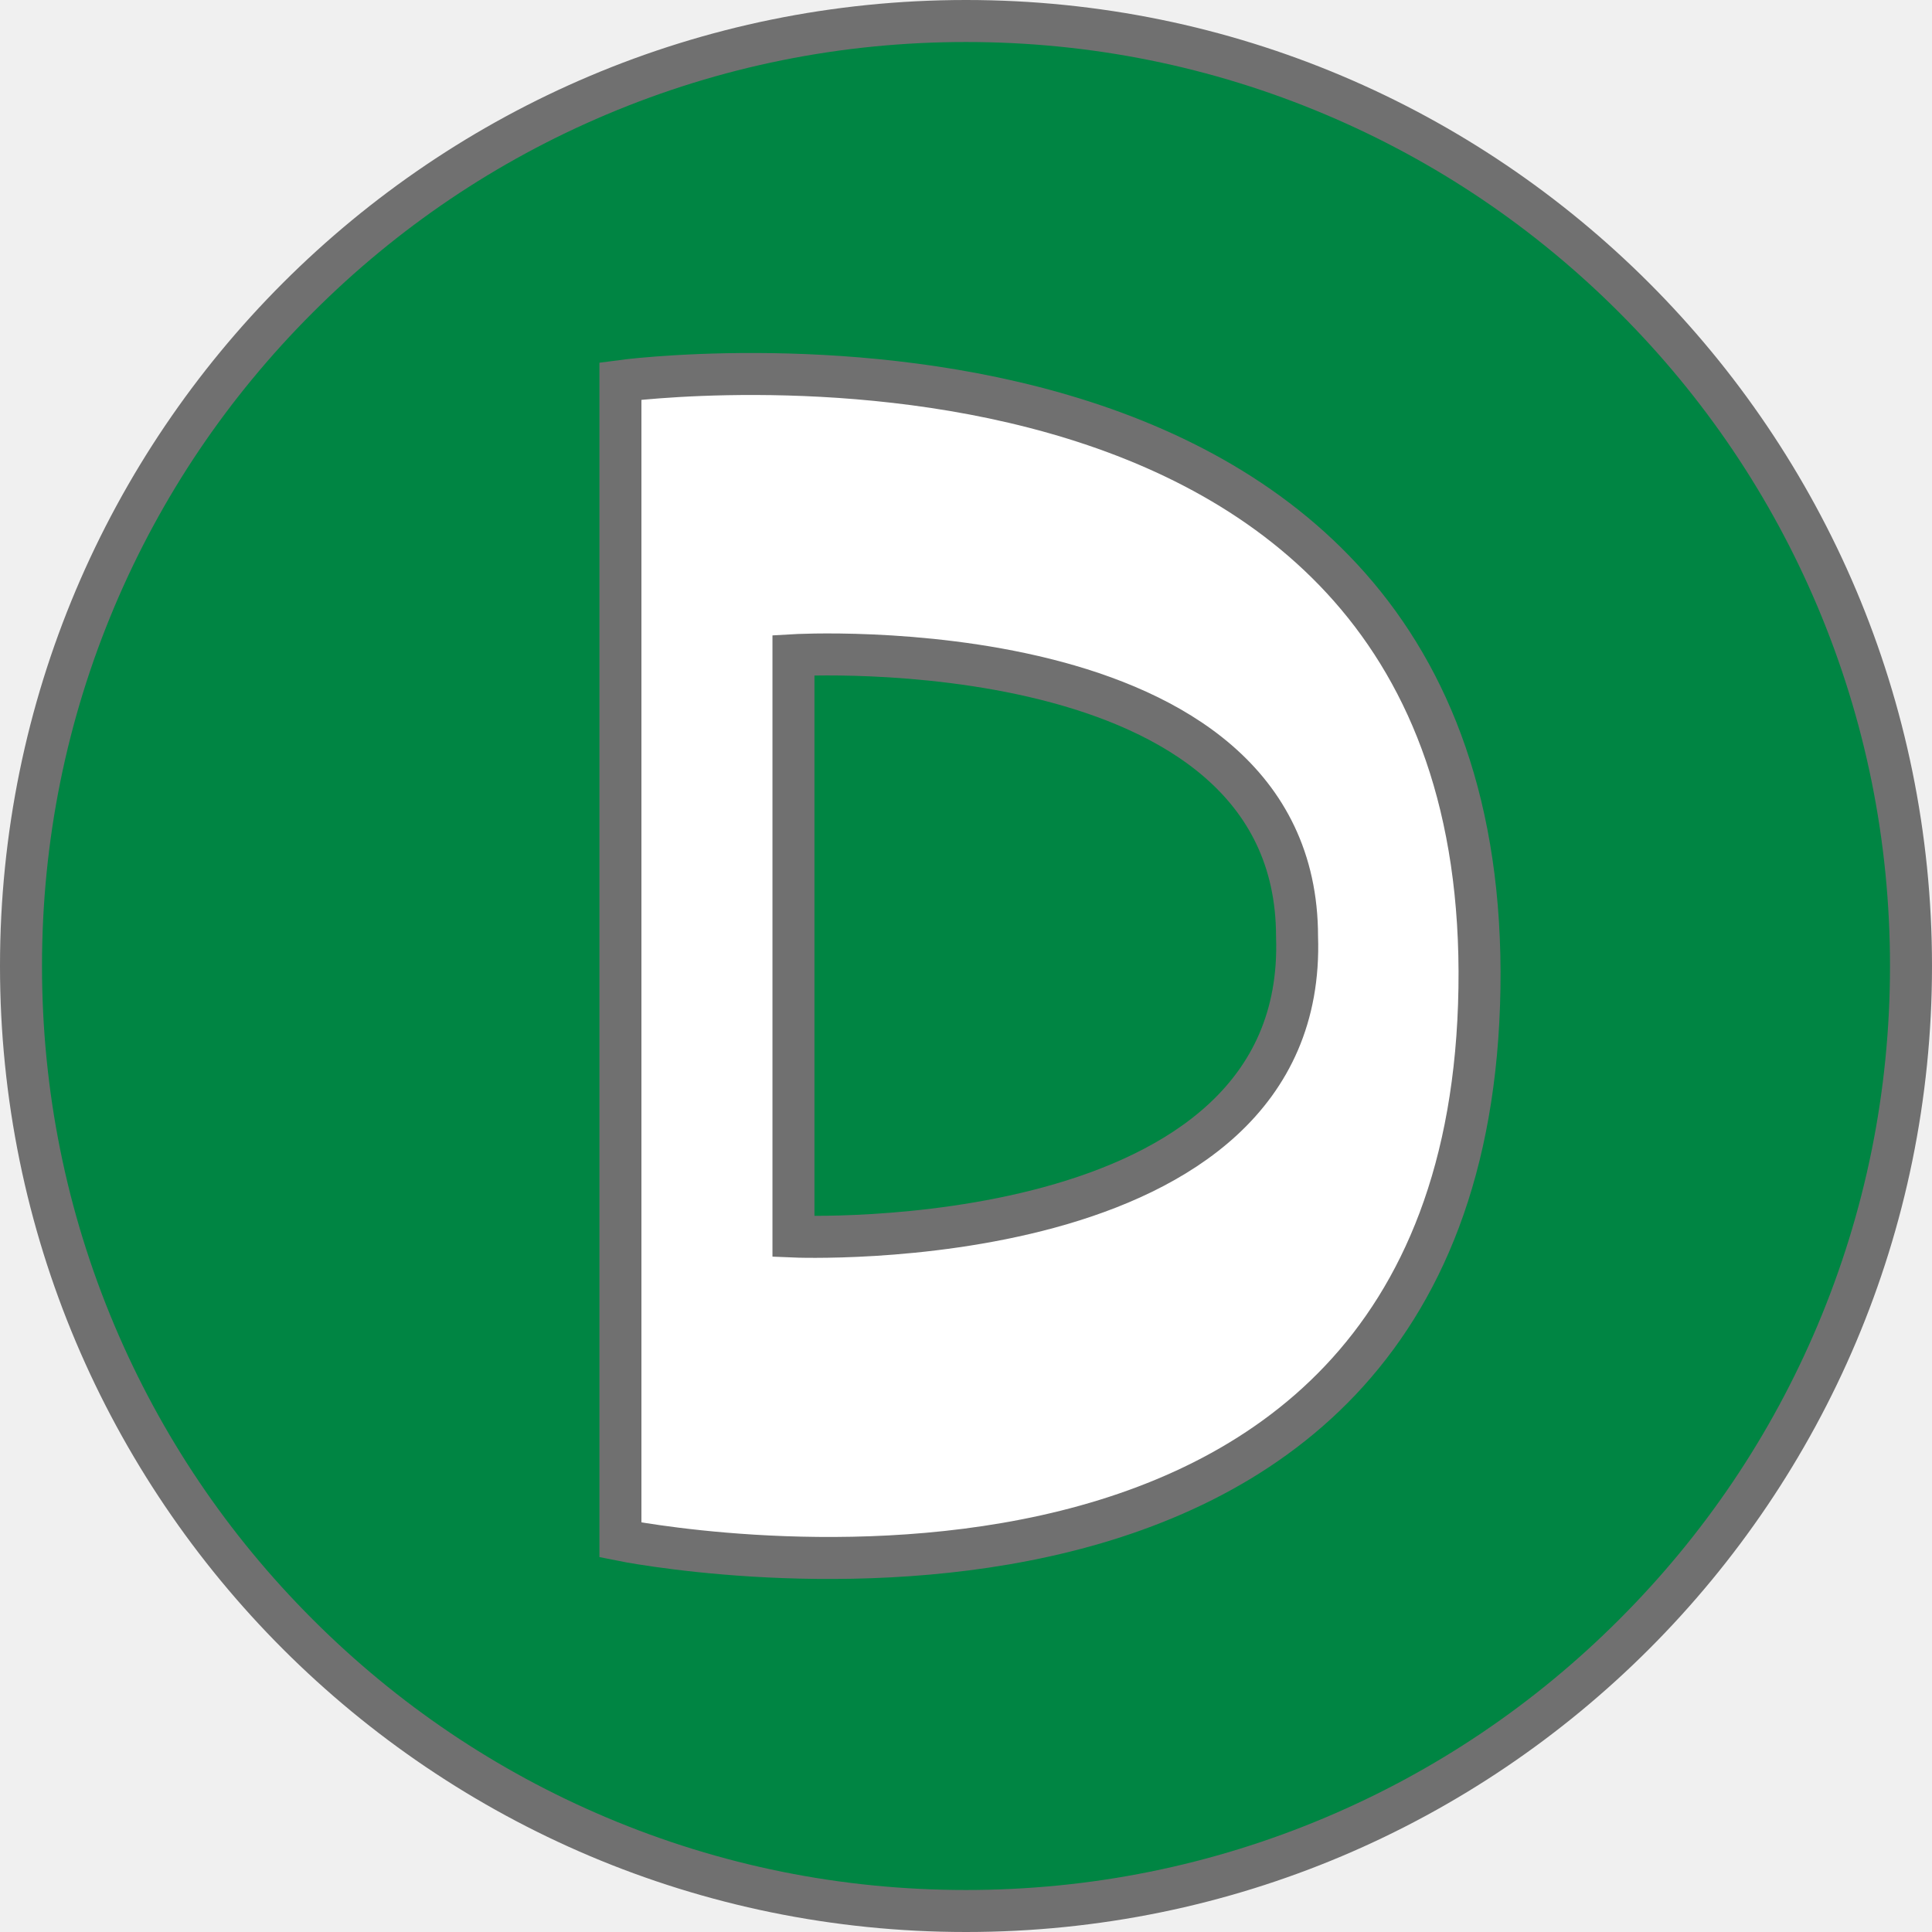
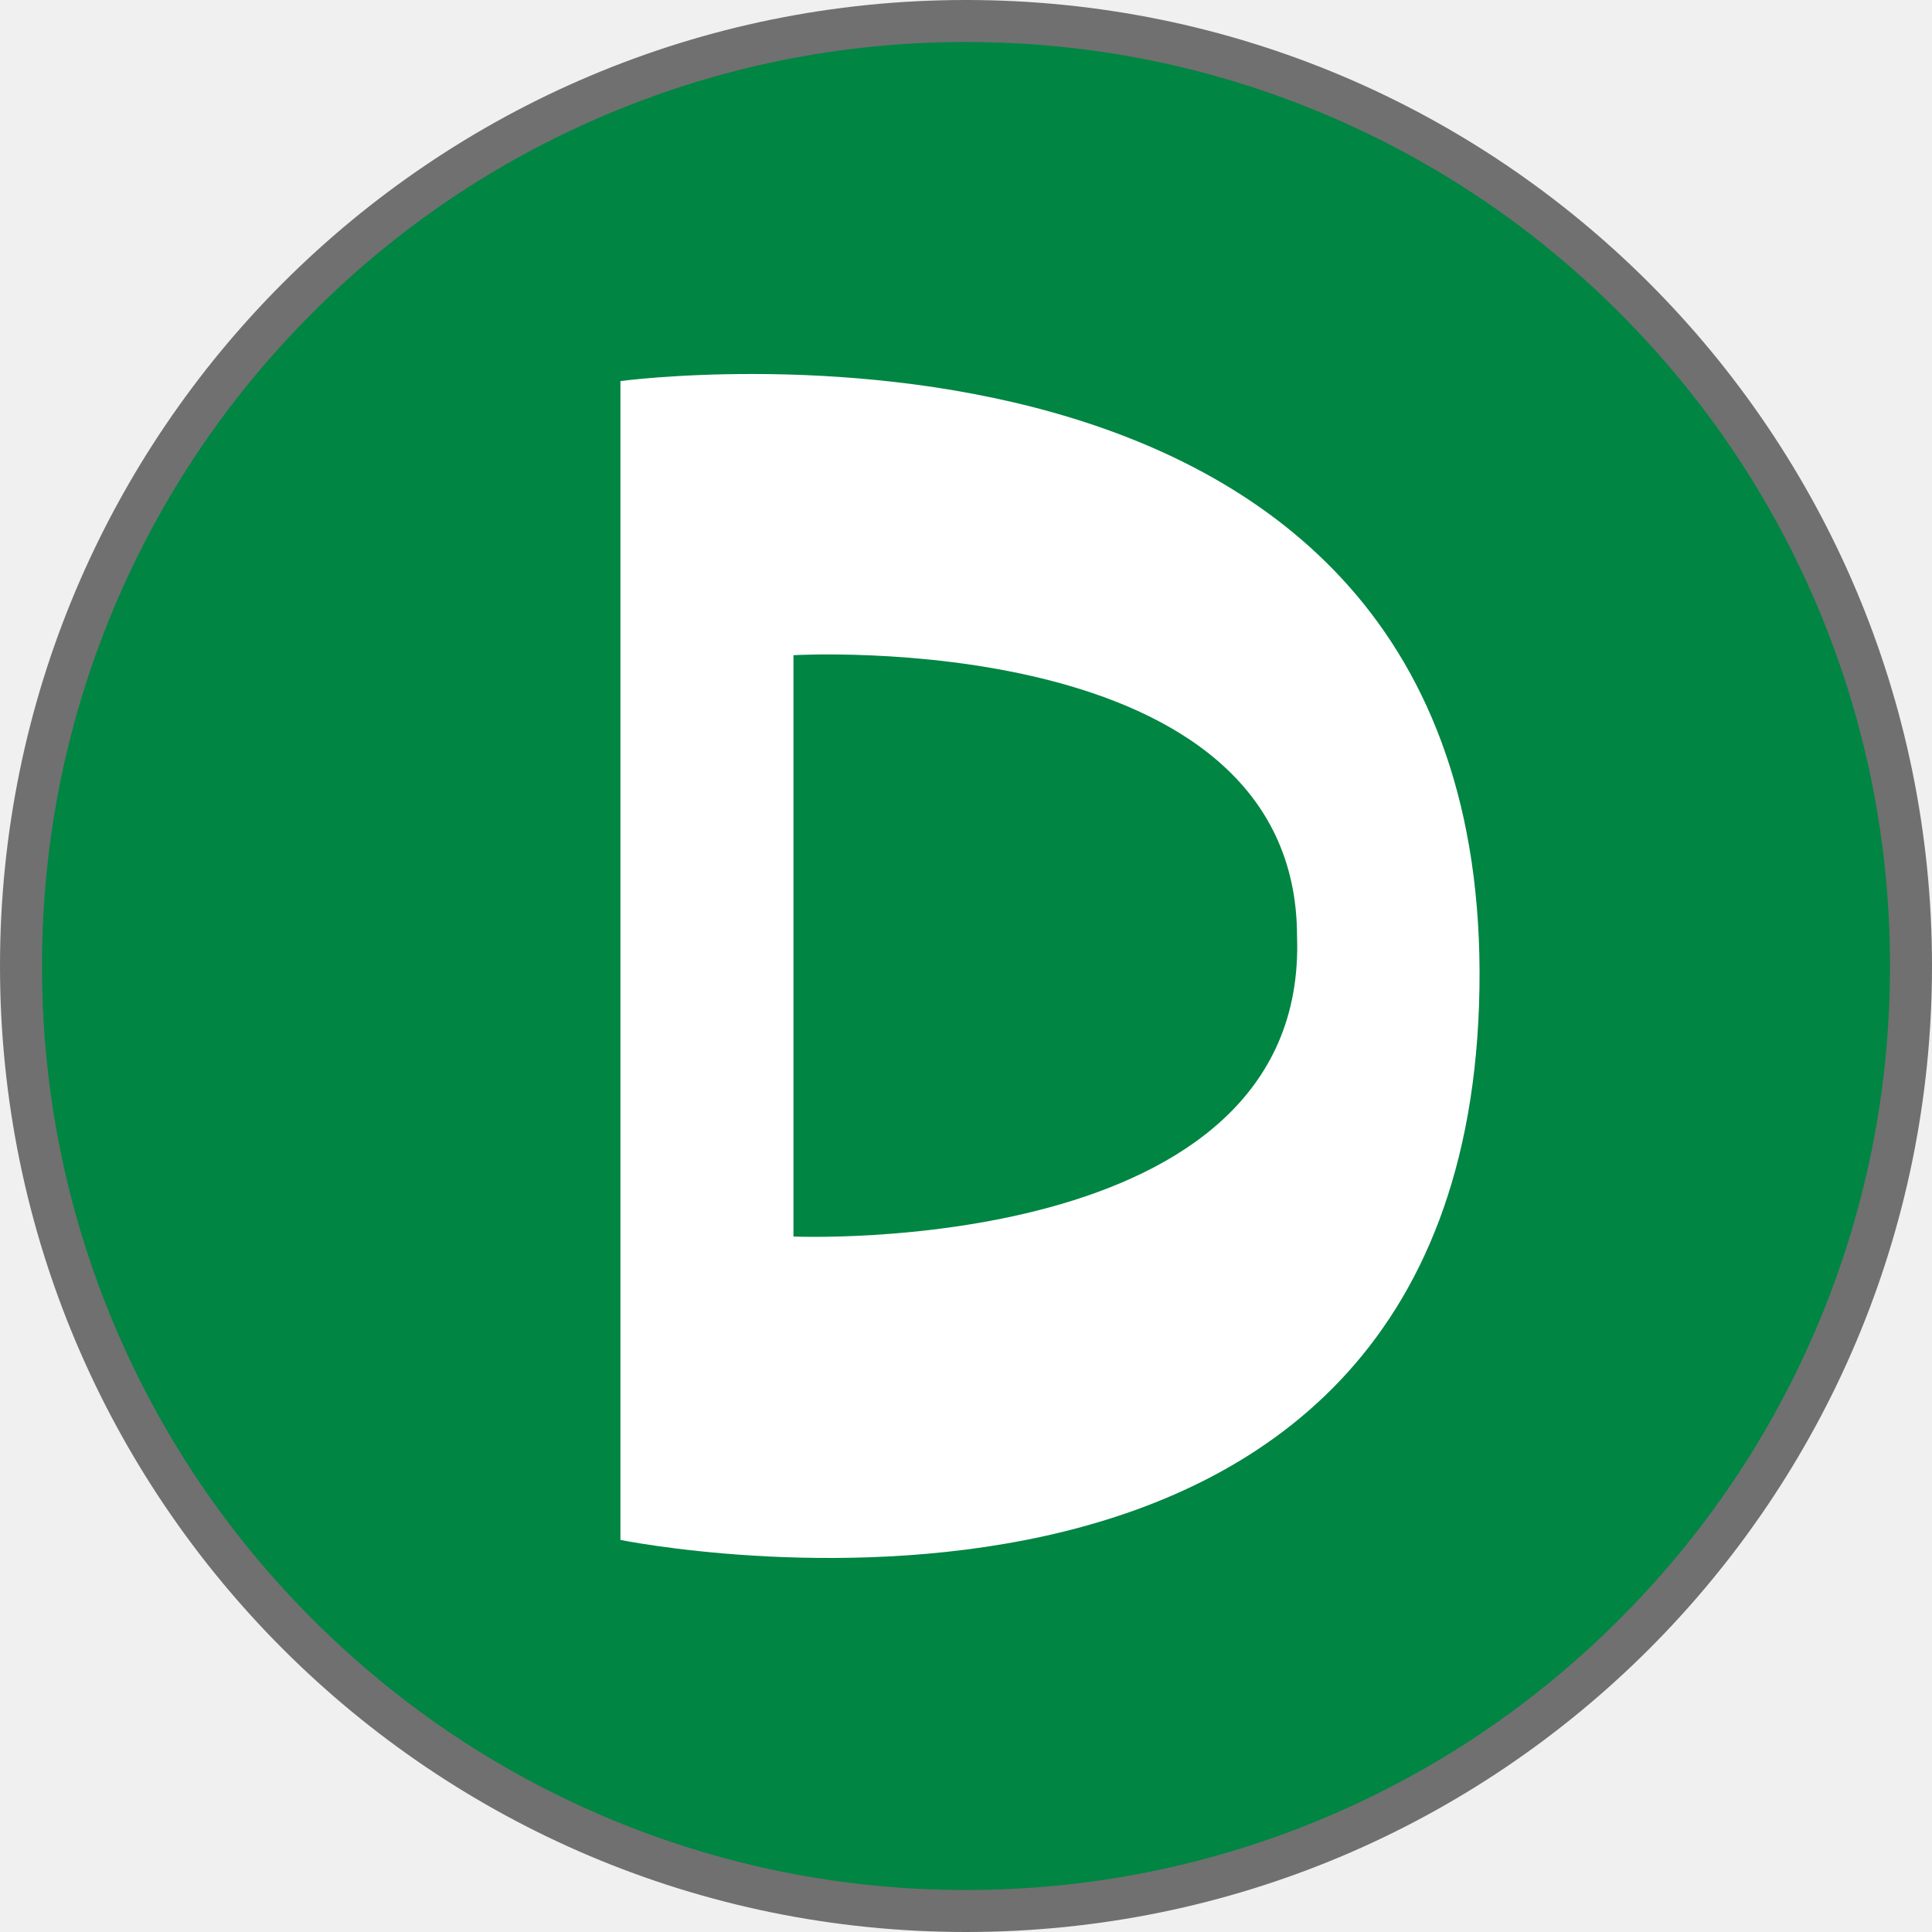
<svg xmlns="http://www.w3.org/2000/svg" width="46" height="46" viewBox="0 0 46 46">
  <g id="Group_271" data-name="Group 271" transform="translate(-12498 -1119)">
    <g id="Path_272" data-name="Path 272" transform="translate(12498 1119)" fill="#008543">
      <path d="M 23 45.5 C 19.962 45.5 17.016 44.905 14.242 43.732 C 11.563 42.599 9.157 40.976 7.09 38.91 C 5.024 36.843 3.401 34.437 2.268 31.758 C 1.095 28.984 0.5 26.038 0.5 23 C 0.5 19.962 1.095 17.016 2.268 14.242 C 3.401 11.563 5.024 9.157 7.09 7.09 C 9.157 5.024 11.563 3.401 14.242 2.268 C 17.016 1.095 19.962 0.5 23 0.5 C 26.038 0.5 28.984 1.095 31.758 2.268 C 34.437 3.401 36.843 5.024 38.91 7.09 C 40.976 9.157 42.599 11.563 43.732 14.242 C 44.905 17.016 45.5 19.962 45.5 23 C 45.5 26.038 44.905 28.984 43.732 31.758 C 42.599 34.437 40.976 36.843 38.91 38.91 C 36.843 40.976 34.437 42.599 31.758 43.732 C 28.984 44.905 26.038 45.5 23 45.5 Z" stroke="none" />
      <path d="M 23 1 C 20.03 1 17.149 1.582 14.437 2.728 C 11.817 3.836 9.464 5.423 7.444 7.444 C 5.423 9.464 3.836 11.817 2.728 14.437 C 1.582 17.149 1 20.03 1 23 C 1 25.97 1.582 28.851 2.728 31.563 C 3.836 34.183 5.423 36.536 7.444 38.556 C 9.464 40.577 11.817 42.164 14.437 43.272 C 17.149 44.418 20.03 45 23 45 C 25.97 45 28.851 44.418 31.563 43.272 C 34.183 42.164 36.536 40.577 38.556 38.556 C 40.577 36.536 42.164 34.183 43.272 31.563 C 44.418 28.851 45 25.97 45 23 C 45 20.03 44.418 17.149 43.272 14.437 C 42.164 11.817 40.577 9.464 38.556 7.444 C 36.536 5.423 34.183 3.836 31.563 2.728 C 28.851 1.582 25.97 1 23 1 M 23 0 C 35.703 0 46 10.297 46 23 C 46 35.703 35.703 46 23 46 C 10.297 46 0 35.703 0 23 C 0 10.297 10.297 0 23 0 Z" stroke="none" fill="#707070" />
    </g>
-     <path id="Path_270" data-name="Path 270" d="M12519.023,1125.462v27.592s20.188,4.117,20.453-13.139S12519.023,1125.462,12519.023,1125.462Z" transform="translate(-6.251 2.611)" fill="#fff" stroke="#707070" stroke-width="1" />
-     <path id="Path_271" data-name="Path 271" d="M12527.064,1138.723v13.841s12.255.529,11.99-7.141C12539.055,1138.018,12527.064,1138.723,12527.064,1138.723Z" transform="translate(-10.172 -4.123)" fill="#008543" stroke="#707070" stroke-width="1" />
+     <path id="Path_270" data-name="Path 270" d="M12519.023,1125.462v27.592s20.188,4.117,20.453-13.139S12519.023,1125.462,12519.023,1125.462Z" transform="translate(-6.251 2.611)" fill="#fff" stroke-width="1" />
+     <path id="Path_271" data-name="Path 271" d="M12527.064,1138.723v13.841s12.255.529,11.99-7.141C12539.055,1138.018,12527.064,1138.723,12527.064,1138.723Z" transform="translate(-10.172 -4.123)" fill="#008543" stroke-width="1" />
  </g>
</svg>
